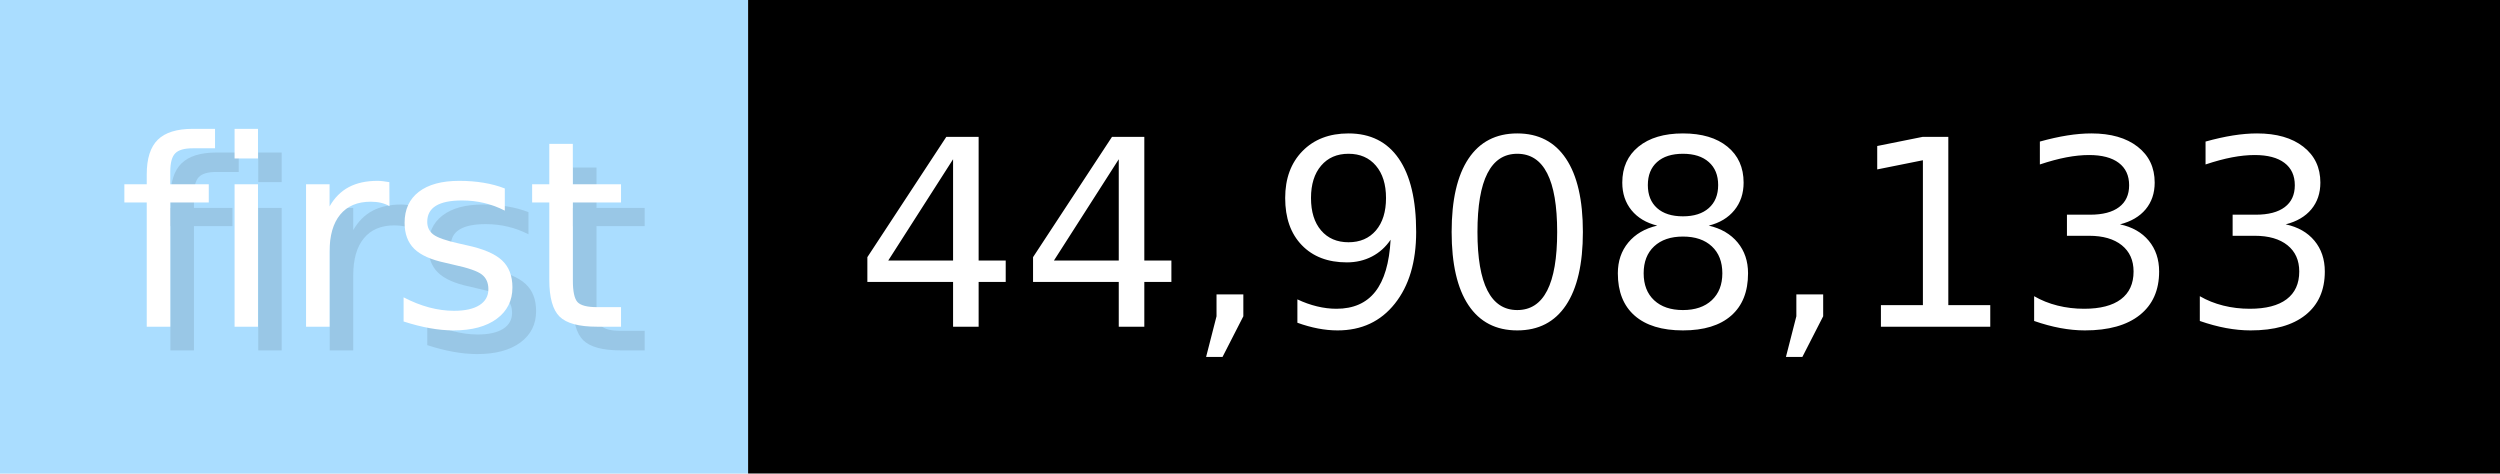
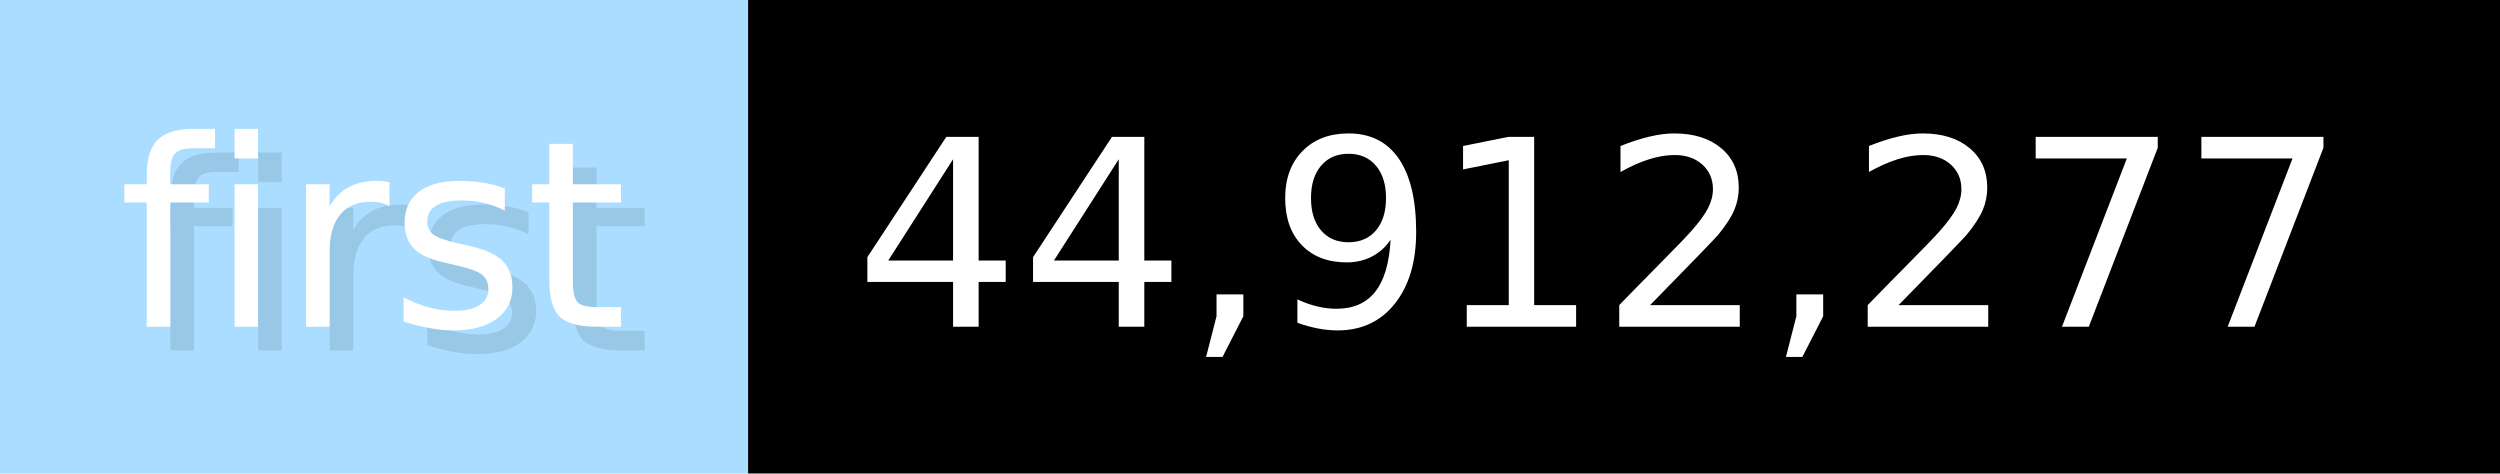
- <svg xmlns="http://www.w3.org/2000/svg" width="105.6" height="20" viewBox="0 0 1056 200" role="img" aria-label="first: 44,908,133">
+ <svg xmlns="http://www.w3.org/2000/svg" width="105.6" height="20" viewBox="0 0 1056 200" role="img" aria-label="first: 44,912,277">
  <g>
    <rect fill="#ADF" width="316" height="200" />
    <rect fill="#" x="316" width="740" height="200" />
  </g>
  <g aria-hidden="true" fill="#fff" text-anchor="start" font-family="Verdana,DejaVu Sans,sans-serif" font-size="110">
    <text x="60" y="148" textLength="216" fill="#000" opacity="0.1">first</text>
    <text x="50" y="138" textLength="216">first</text>
-     <text x="371" y="148" textLength="640" fill="#000" opacity="0.1">44,908,133</text>
-     <text x="361" y="138" textLength="640">44,908,133</text>
+     <text x="371" y="148" textLength="640" fill="#000" opacity="0.1">44,912,277</text>
+     <text x="361" y="138" textLength="640">44,912,277</text>
  </g>
</svg>
